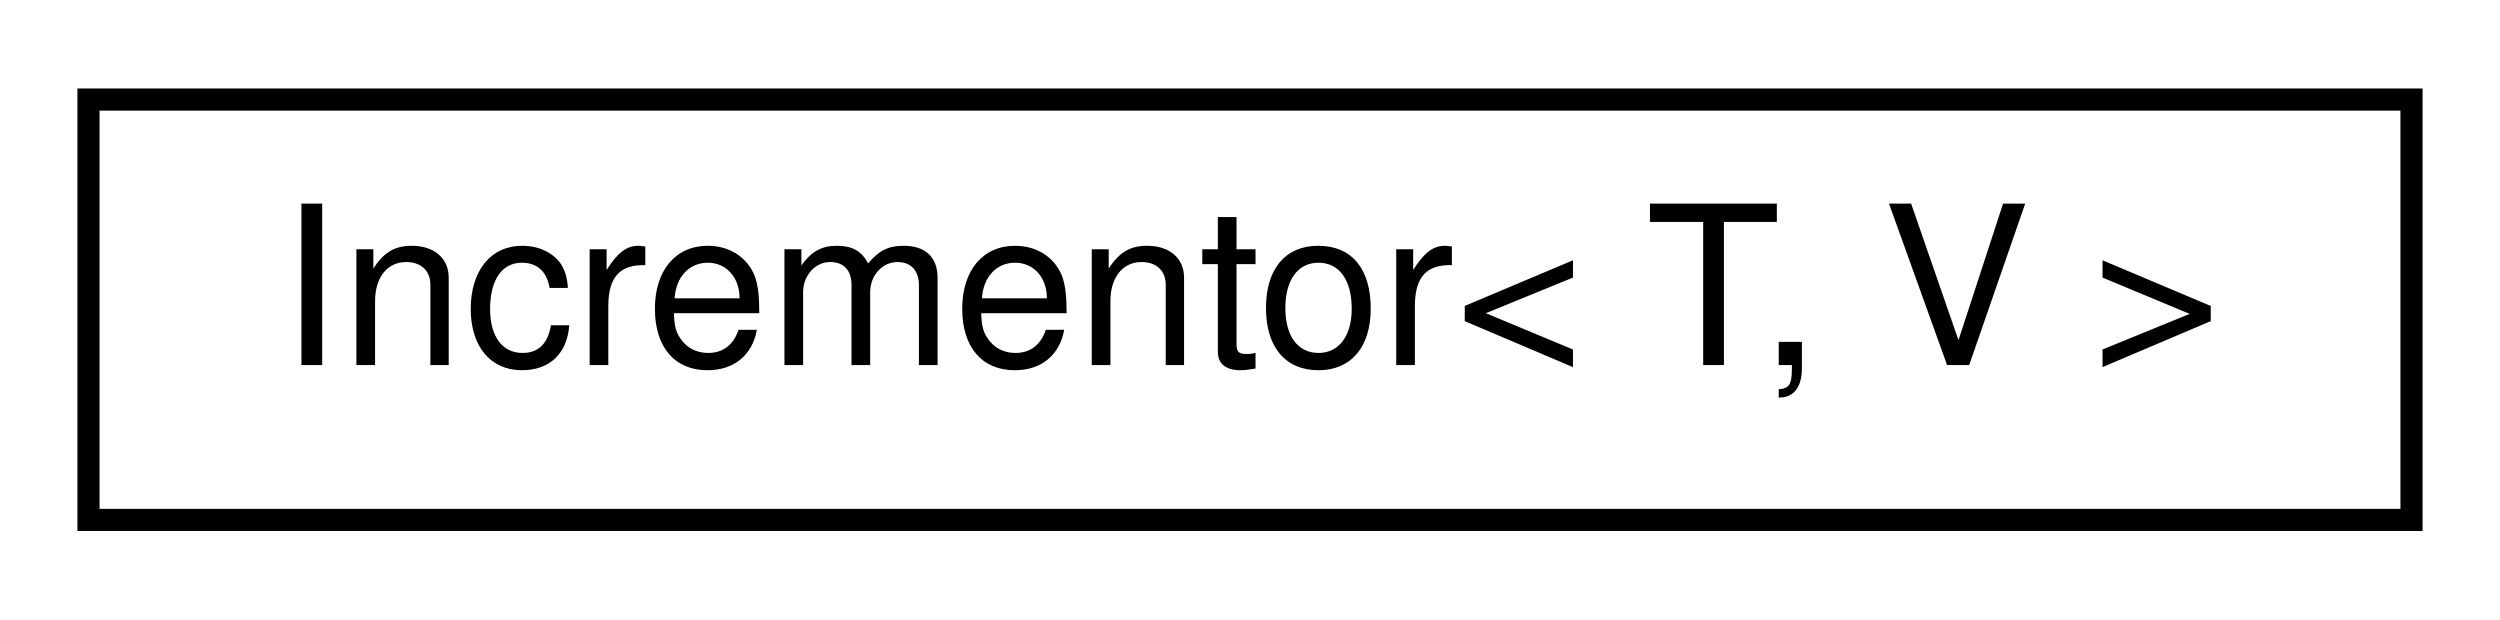
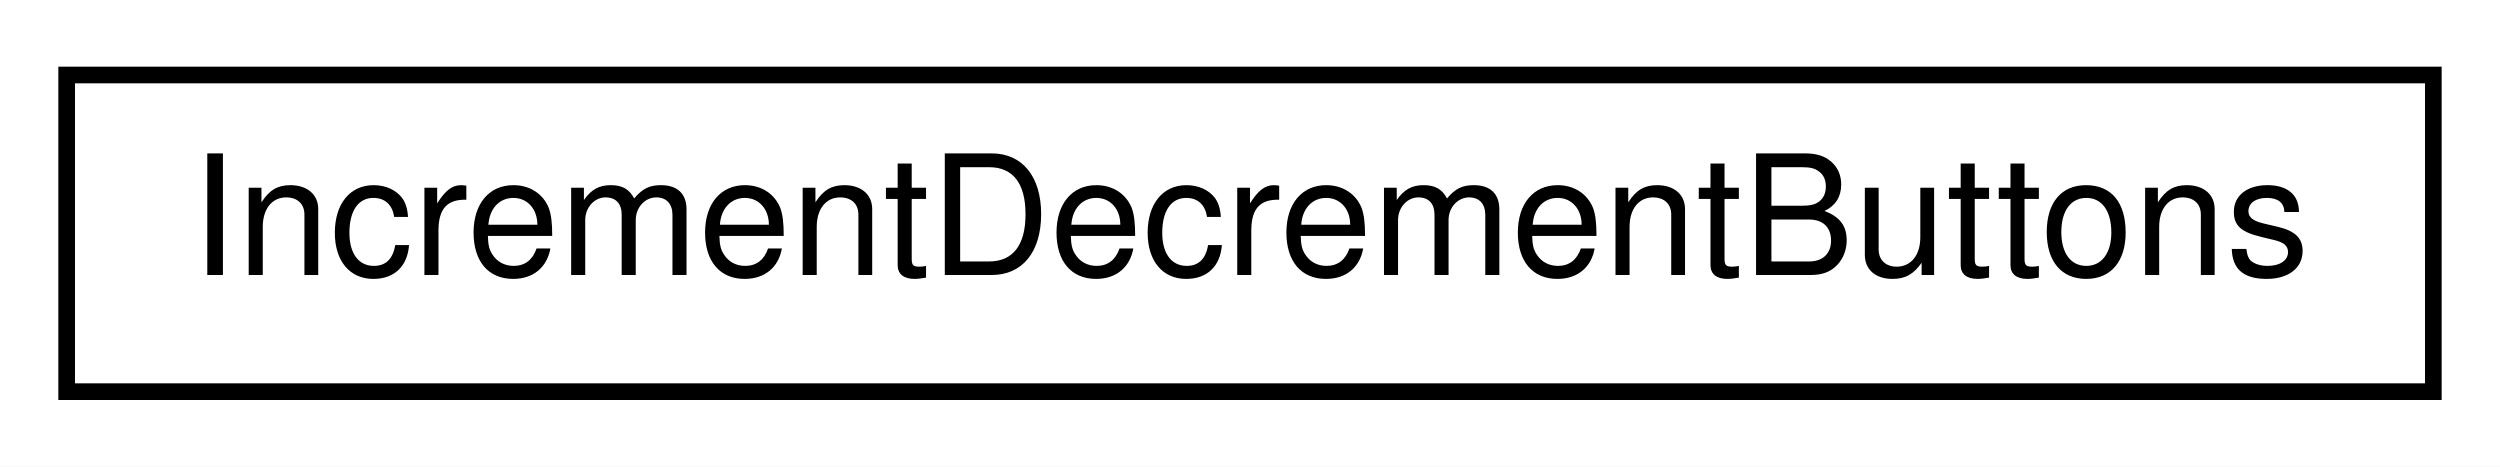
- <svg xmlns="http://www.w3.org/2000/svg" xmlns:xlink="http://www.w3.org/1999/xlink" width="113pt" height="28pt" viewBox="0.00 0.00 113.00 28.00">
+ <svg xmlns="http://www.w3.org/2000/svg" xmlns:xlink="http://www.w3.org/1999/xlink" width="150pt" height="28pt" viewBox="0.00 0.00 150.00 28.00">
  <g id="graph0" class="graph" transform="scale(1 1) rotate(0) translate(4 24)">
-     <polygon fill="white" stroke="none" points="-4,4 -4,-24 109,-24 109,4 -4,4" />
+     <polygon fill="white" stroke="none" points="-4,4 -4,-24 146,-24 146,4 -4,4" />
    <g id="node1" class="node">
      <g id="a_node1">
-         <a xlink:href="dd/dd6/classIncrementor.html" target="_top" xlink:title="Utility class that acts as a functor to return incremental values.">
-           <polygon fill="white" stroke="black" points="0,-0.5 0,-19.5 105,-19.5 105,-0.5 0,-0.5" />
-           <text text-anchor="middle" x="52.5" y="-7.5" font-family="Helvetica,sans-Serif" font-size="10.00">Incrementor&lt; T, V &gt;</text>
+         <a xlink:href="d5/d20/classIncrementDecrementButtons.html" target="_top" xlink:title="A class for buttons that increment and decrement some counter or setting.">
+           <polygon fill="white" stroke="black" points="0,-0.5 0,-19.5 142,-19.5 142,-0.5 0,-0.5" />
+           <text text-anchor="middle" x="71" y="-7.5" font-family="Helvetica,sans-Serif" font-size="10.00">IncrementDecrementButtons</text>
        </a>
      </g>
    </g>
  </g>
</svg>
